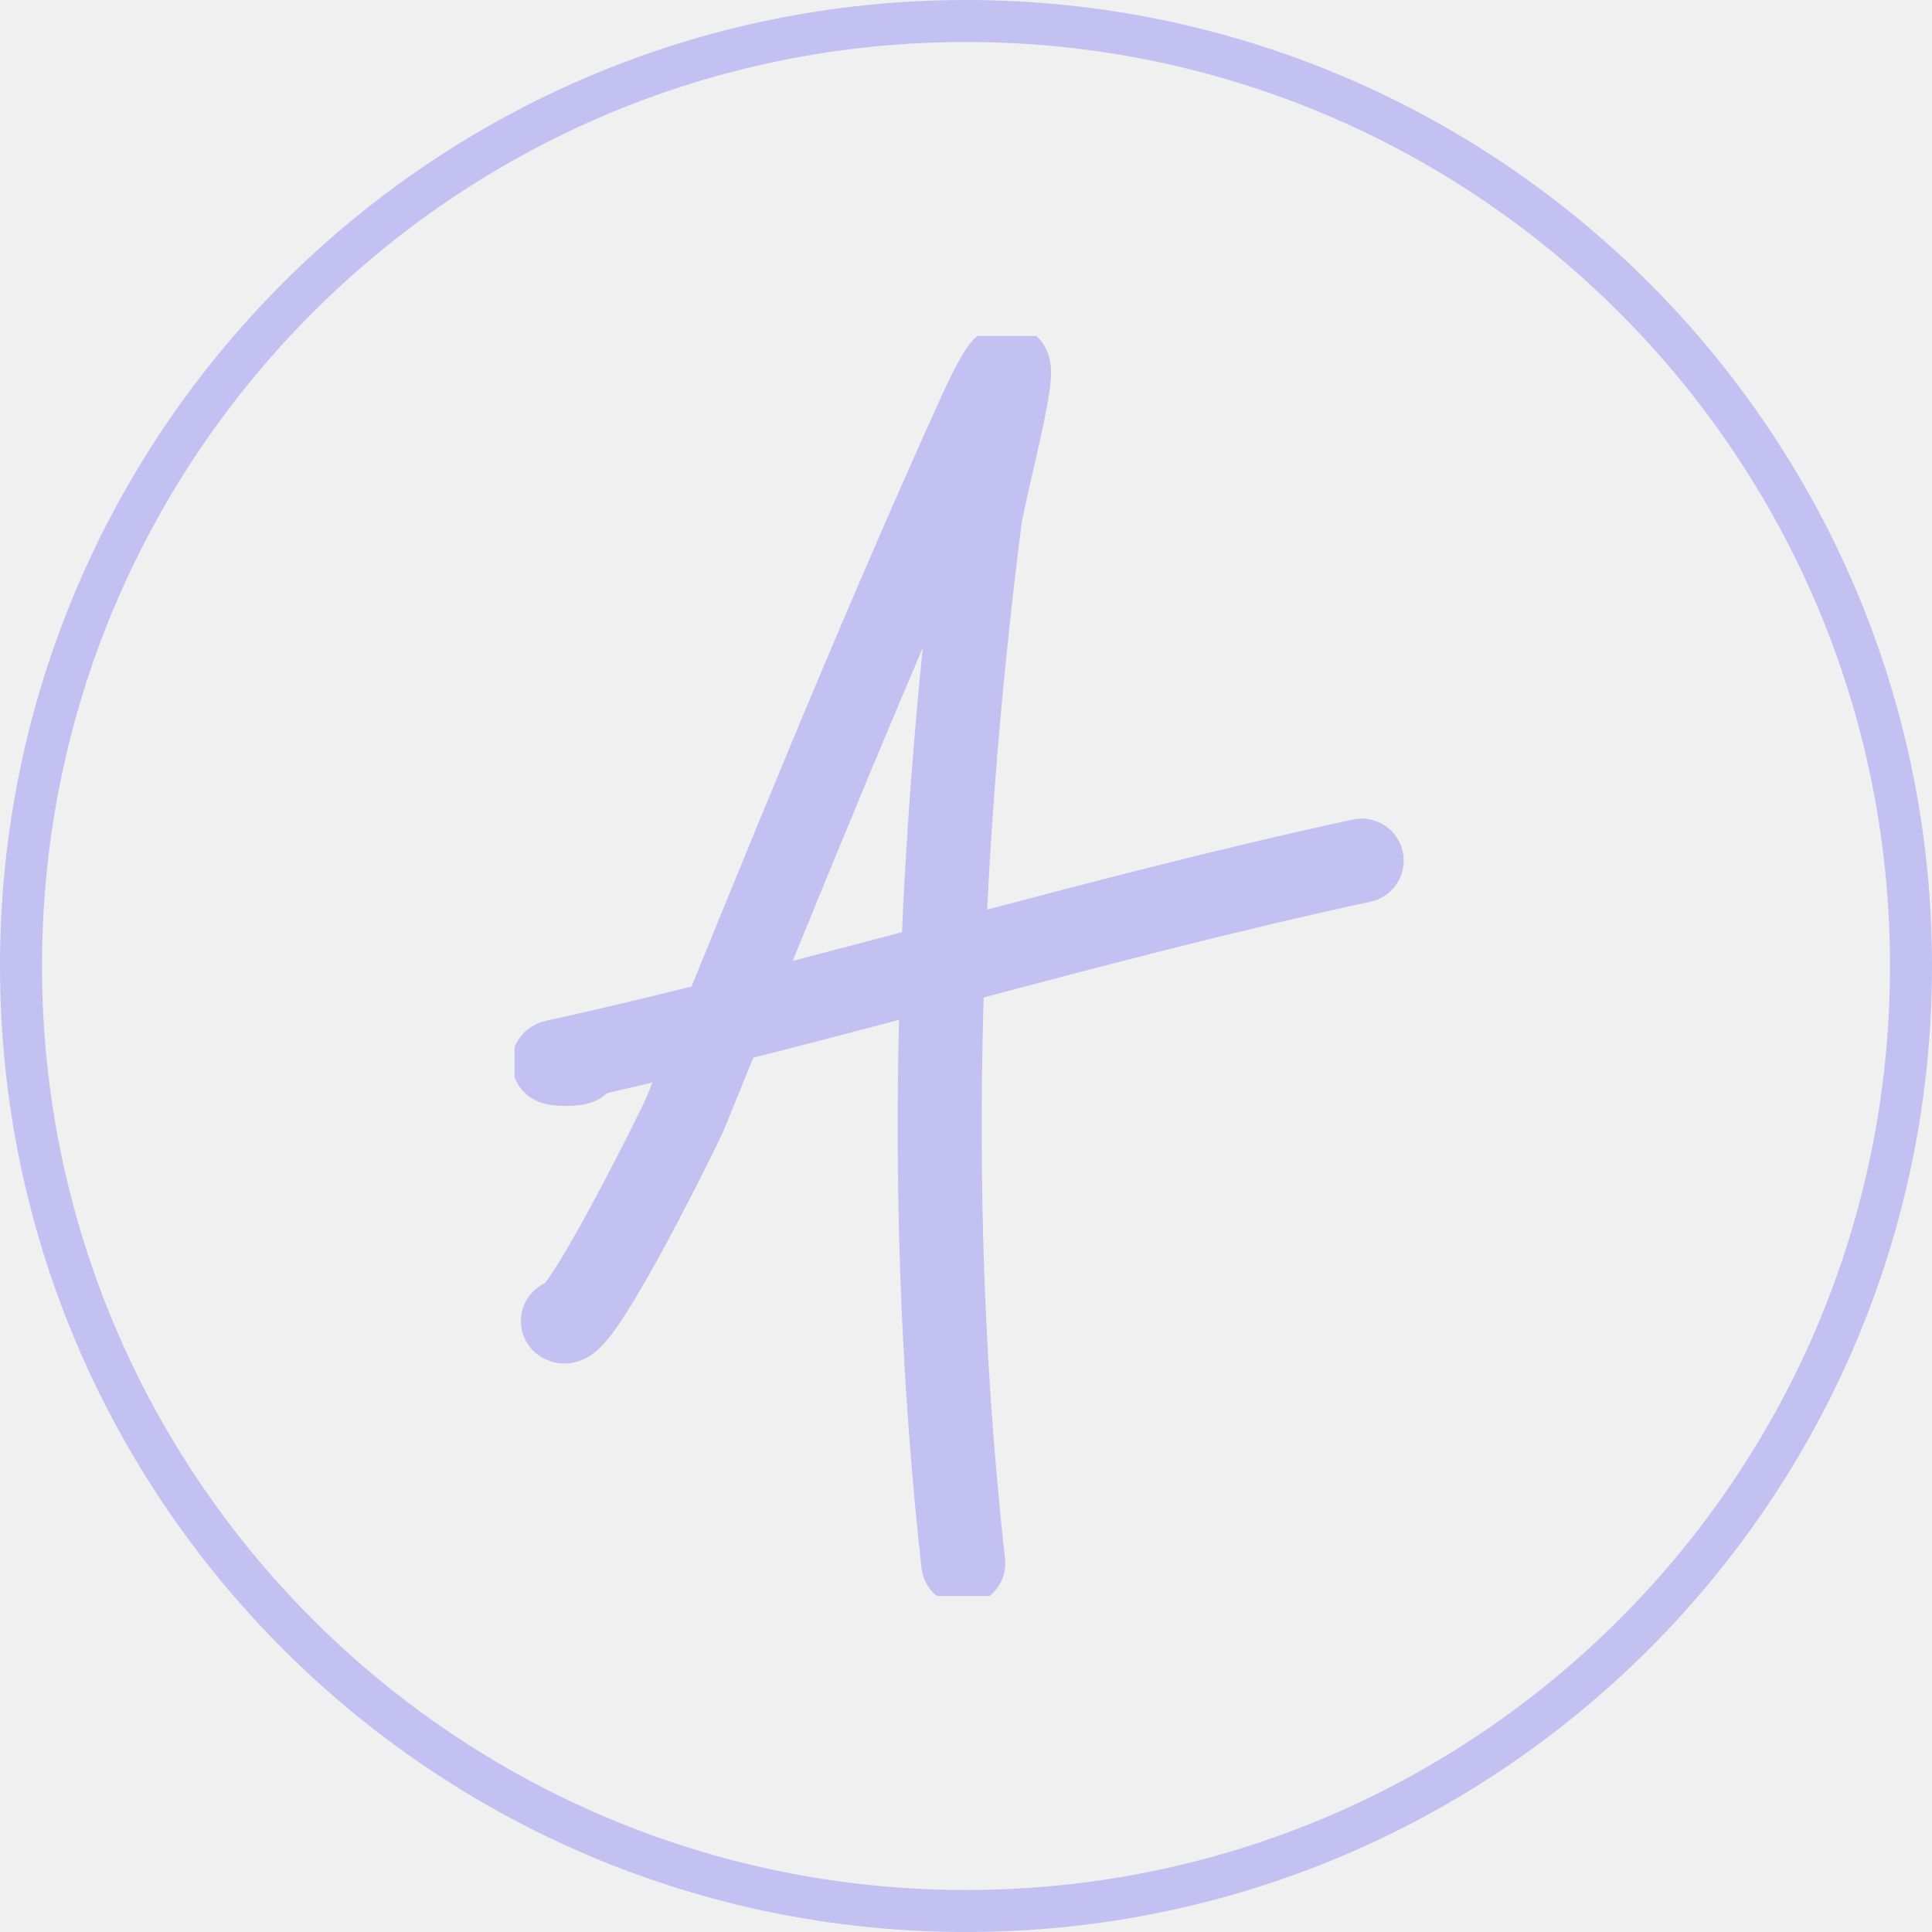
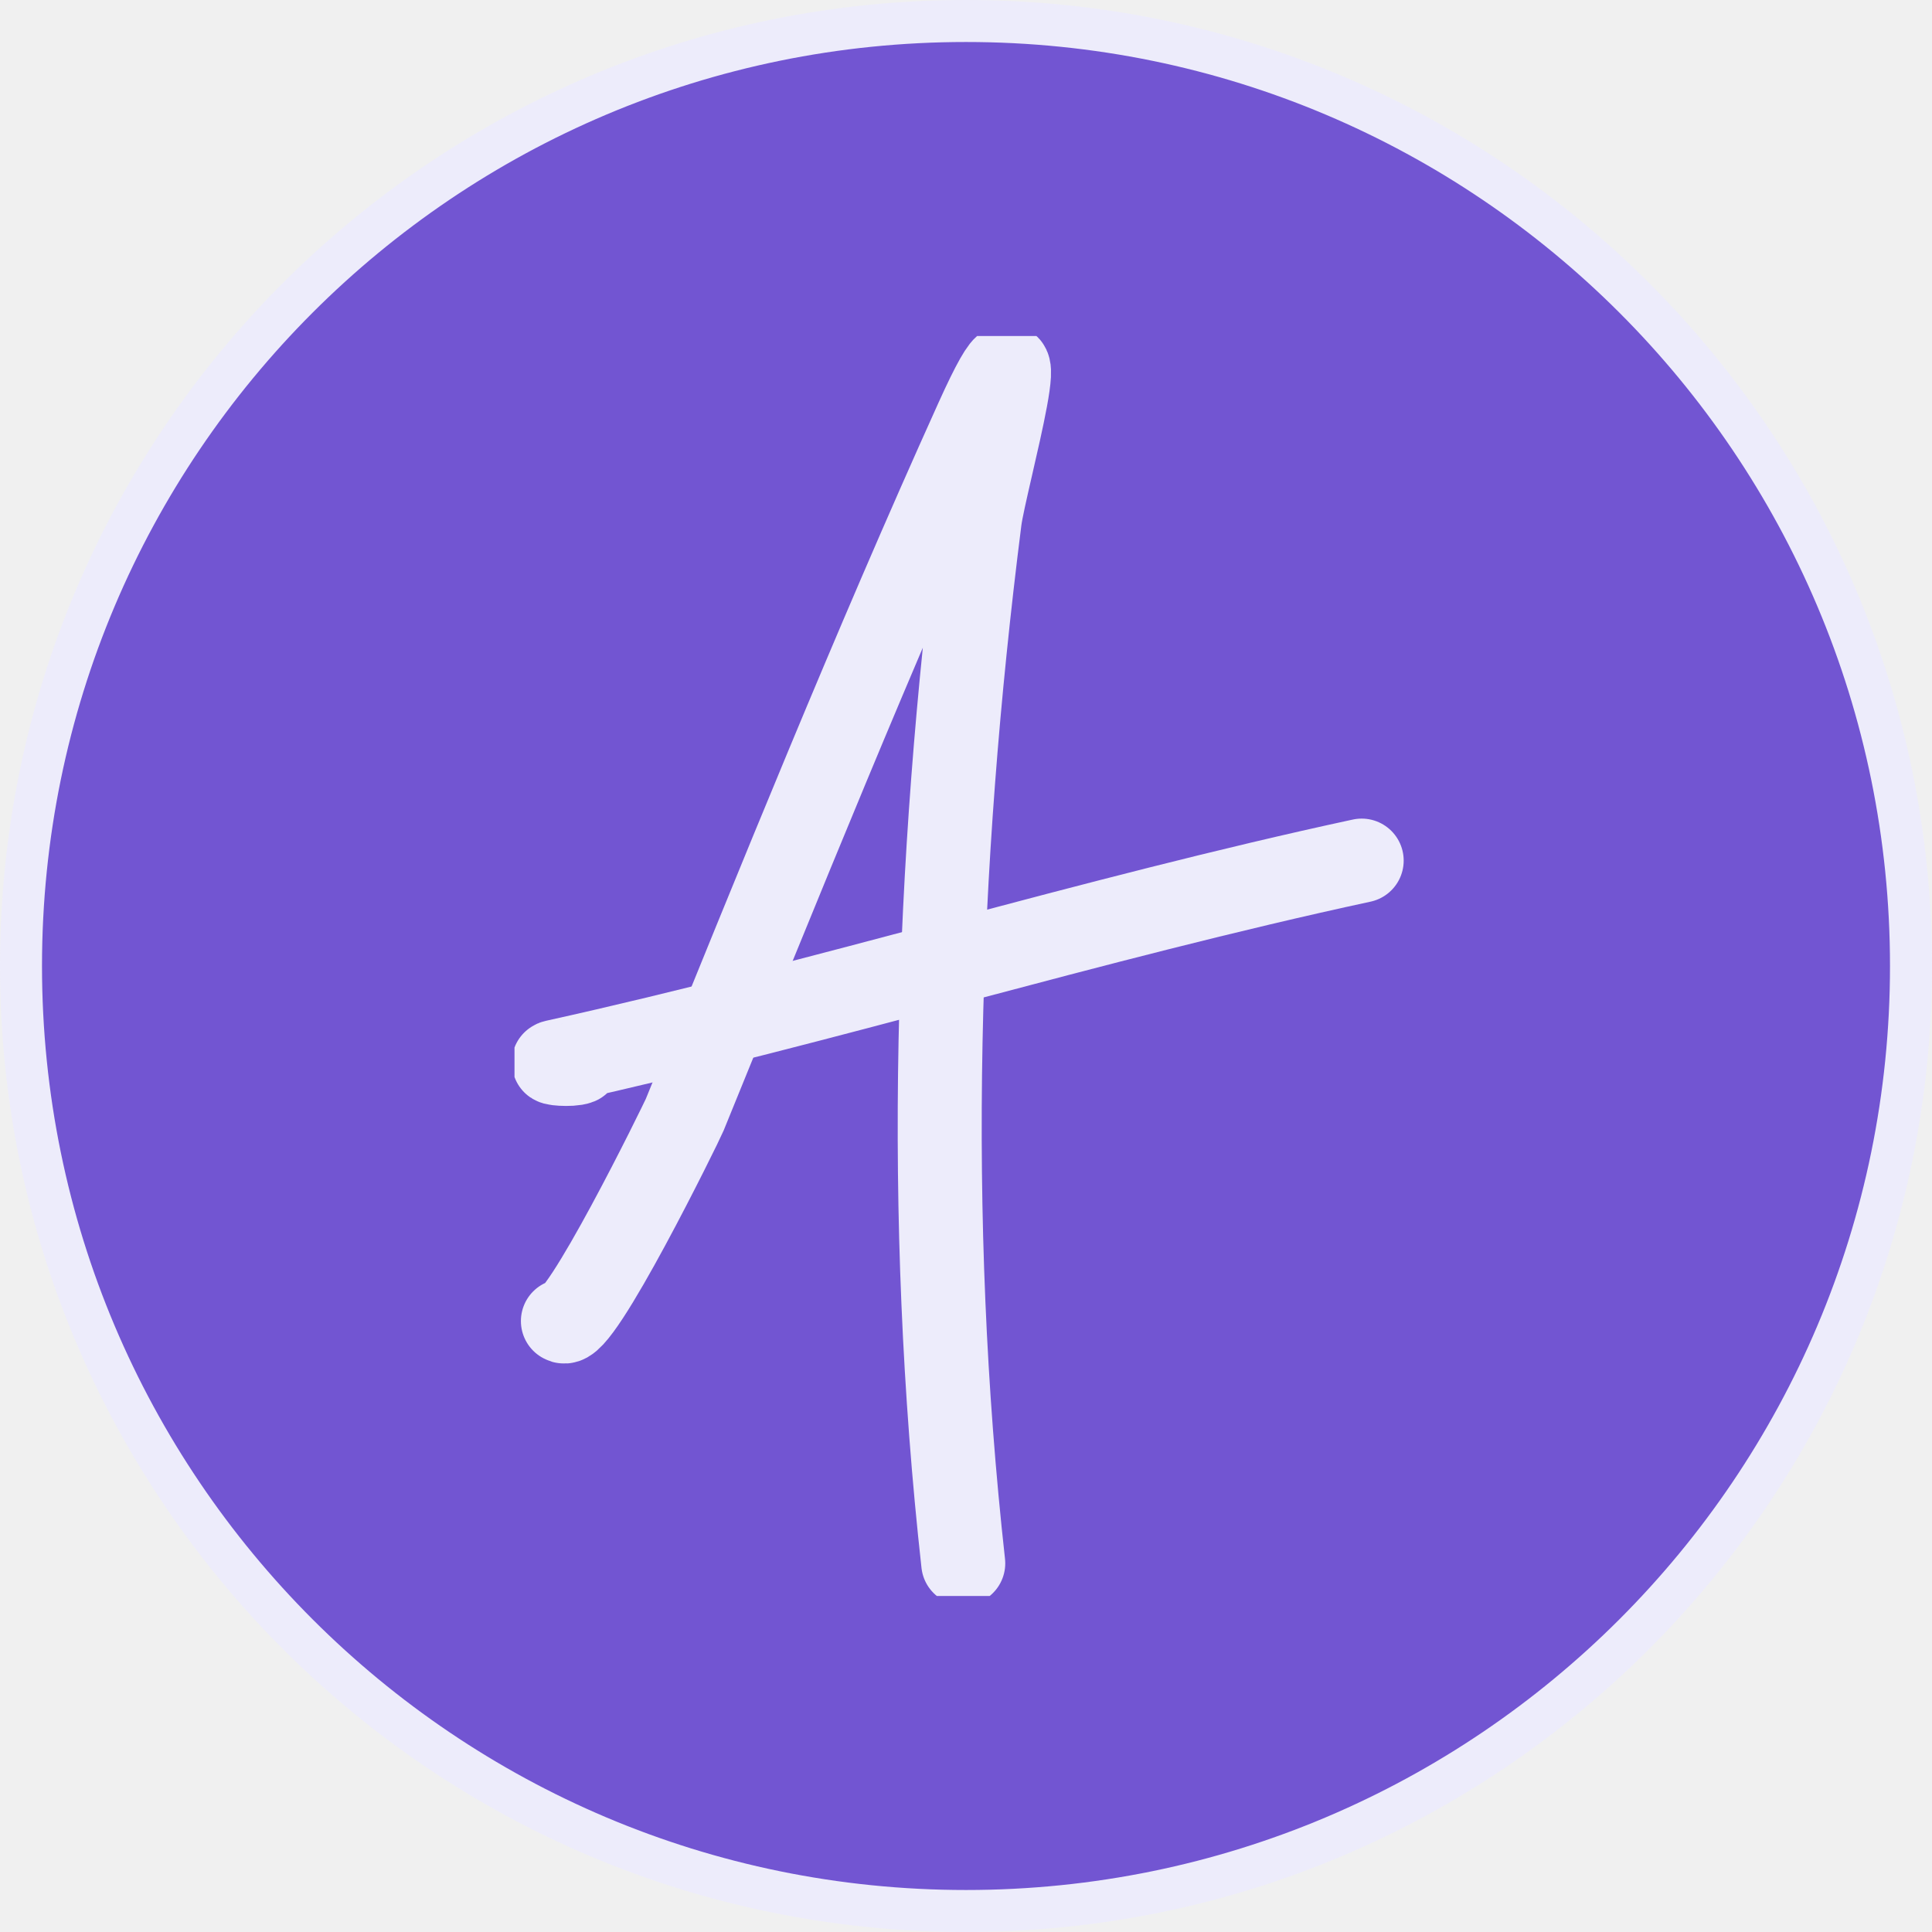
<svg xmlns="http://www.w3.org/2000/svg" width="92" height="92" viewBox="0 0 92 92" fill="none">
-   <rect x="1" y="1" width="90" height="90" rx="45" stroke="#C3C0F2" stroke-width="2" />
-   <g clip-path="url(#clip0_731_48)">
-     <path d="M26.805 62.907C27.534 63.471 32.445 53.476 32.607 53.079C37.122 41.99 41.556 30.974 46.514 19.997C49.762 12.803 46.887 22.917 46.652 24.768C44.556 41.28 44.039 57.937 45.869 74.445" stroke="#C3C0F2" stroke-width="4" stroke-linecap="round" />
-     <path d="M27.543 50.596C27.217 50.731 26.083 50.639 26.438 50.561C39.382 47.701 51.863 43.783 64.842 40.982" stroke="#C3C0F2" stroke-width="4" stroke-linecap="round" />
+   <rect x="1" y="1" width="90" height="90" rx="45" fill="#7255D2" />
+   <rect x="1" y="1" width="90" height="90" rx="45" stroke="#EDECFB" stroke-width="2" />
+   <g clip-path="url(#clip0_747_881)">
+     <path d="M26.805 62.907C27.534 63.471 32.445 53.476 32.607 53.079C37.122 41.99 41.556 30.974 46.514 19.997C49.762 12.803 46.887 22.917 46.652 24.768C44.556 41.28 44.039 57.937 45.869 74.445" stroke="#EDECFB" stroke-width="4" stroke-linecap="round" />
+     <path d="M27.543 50.596C27.217 50.73 26.083 50.639 26.438 50.561C39.382 47.7 51.863 43.782 64.842 40.981" stroke="#EDECFB" stroke-width="4" stroke-linecap="round" />
  </g>
  <defs>
-     <clipPath id="clip0_731_48">
+     <clipPath id="clip0_747_881">
      <rect width="43" height="60" fill="white" transform="translate(24.5 16)" />
    </clipPath>
  </defs>
</svg>
